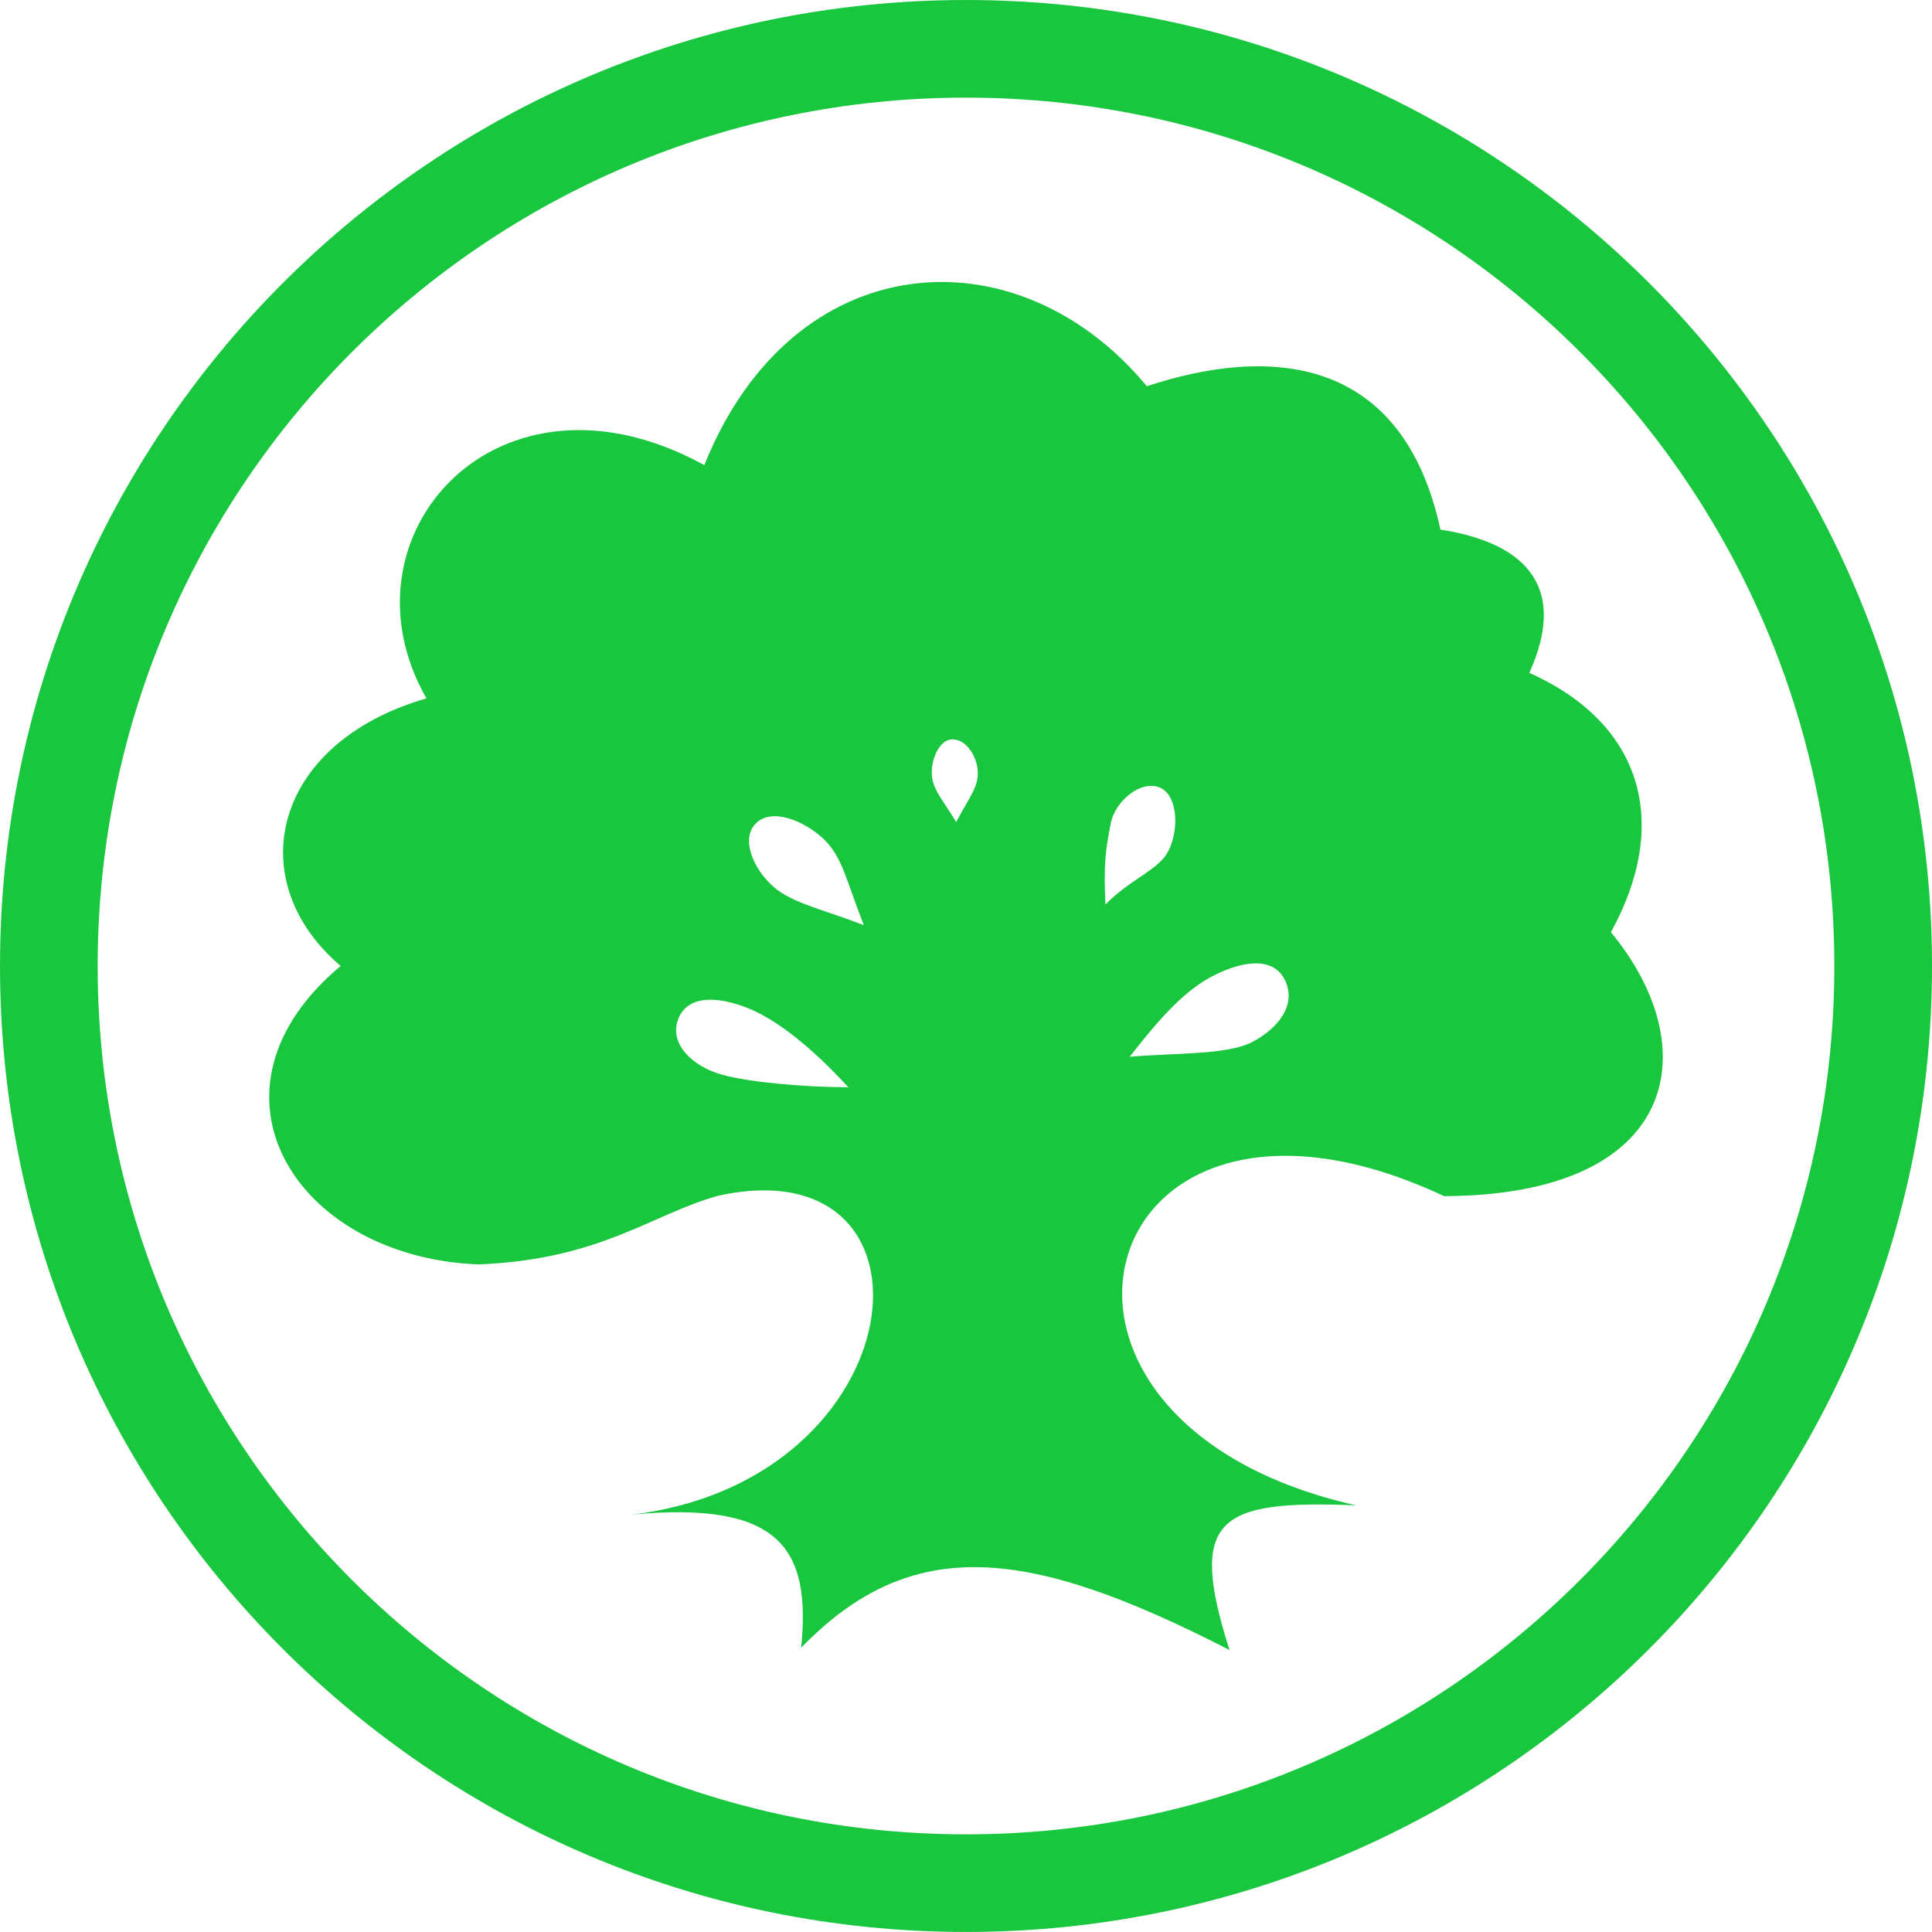
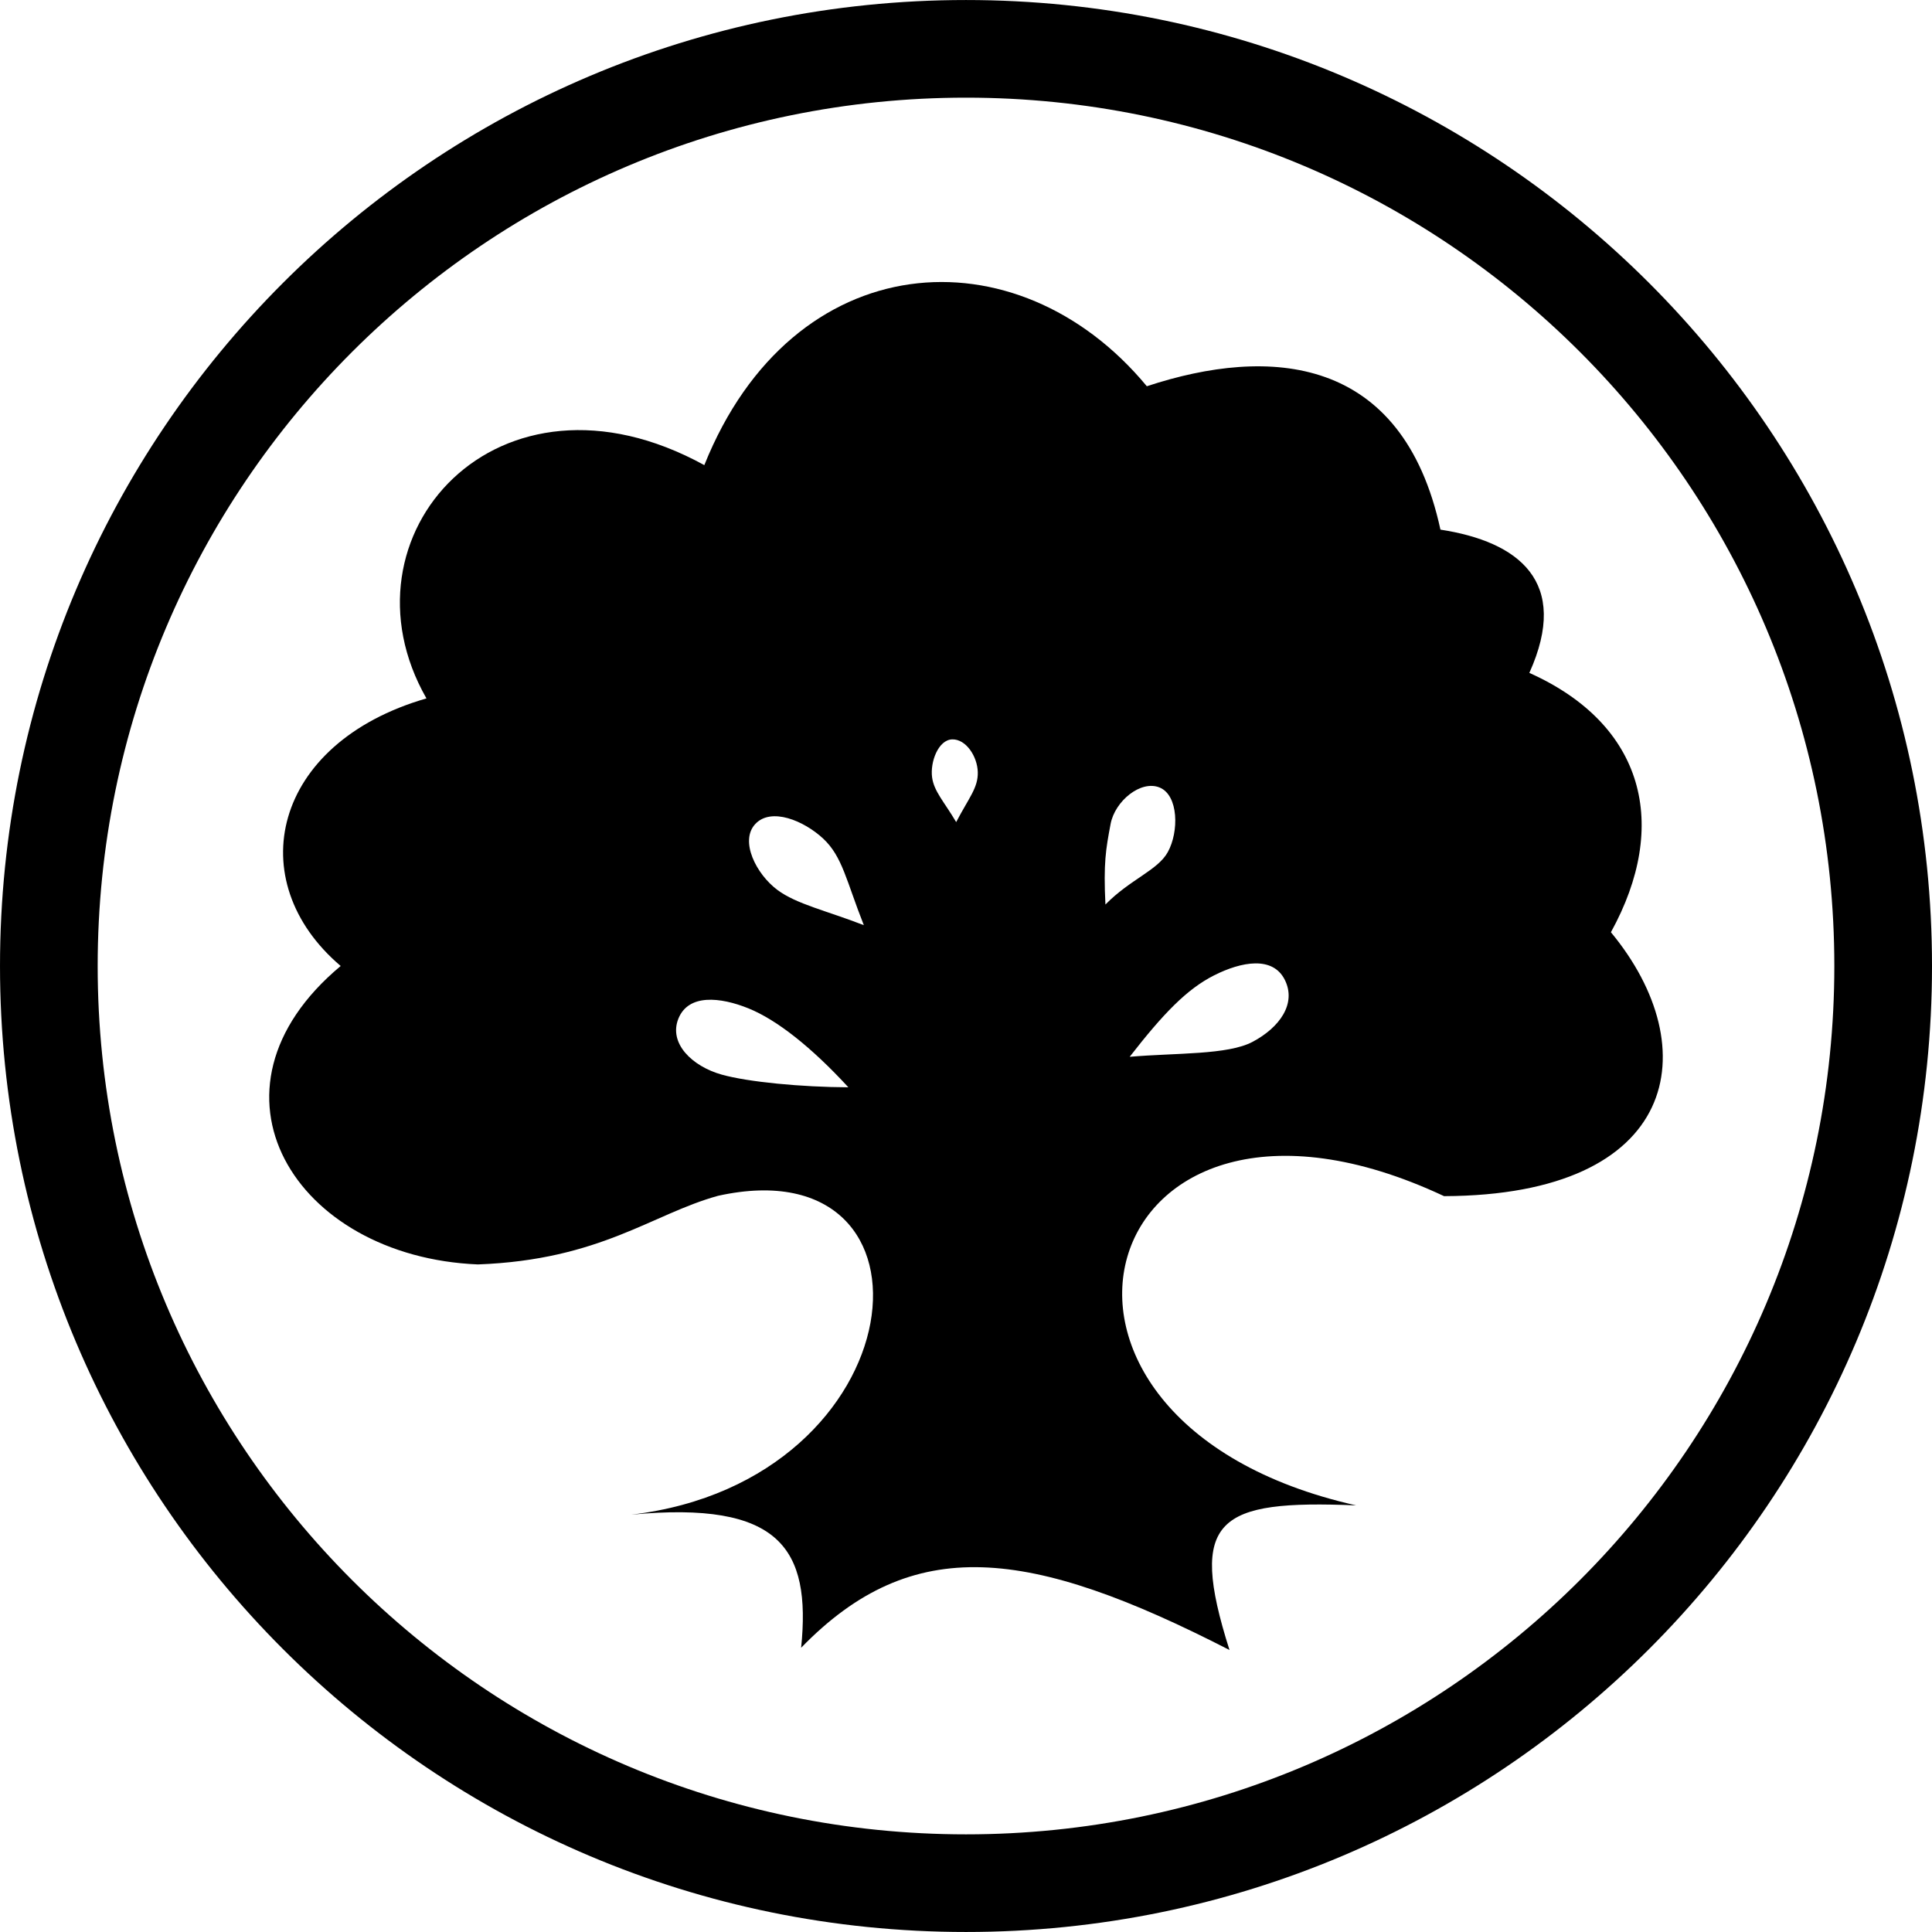
- <svg xmlns="http://www.w3.org/2000/svg" width="199.742pt" height="199.738pt" viewBox="0 0 199.742 199.738" version="1.1" id="svg29" xmlnsSvg="http://www.w3.org/2000/svg">
+ <svg xmlns="http://www.w3.org/2000/svg" width="80pt" height="80pt" viewBox="0 0 199.742 199.738" version="1.1" id="svg29" xmlnsSvg="http://www.w3.org/2000/svg">
  <defs id="defs33" />
  <g id="mtg-green" transform="translate(-0.4374852,-138.5117)">
-     <path style="fill:#19c73f;fill-opacity:1;fill-rule:evenodd;stroke:none" d="m 65.703,295.105 c 29.742,-3.52 33.203,-38.32 8.969,-32.965 -6.812,1.875 -12.137,6.625 -24.828,7.094 -18.945,-0.785 -29.613,-17.977 -14.184,-30.855 -10.355,-8.797 -7.09,-23.055 8.867,-27.664 -9.594,-16.773 7.379,-35.844 28.727,-24.117 9.125,-22.766 32.309,-24.387 45.75,-8.156 12.699,-4.188 26.434,-3.246 30.355,14.824 8.059,1.238 13.457,5.359 9.191,14.812 11.918,5.332 14.535,15.742 8.434,26.812 9.926,11.988 7.113,27.199 -17.25,27.285 -36.383,-17.07 -47.937,23.242 -9.094,31.969 -14.312,-0.578 -17.426,1.312 -13.09,14.953 -20.688,-10.617 -32.754,-12.109 -44.285,-0.234 1.035,-10.27 -2.18,-15.215 -17.562,-13.758 z m 22.445,-44.184 c -4.824,-0.019 -10.355,-0.543 -13.098,-1.312 -3.043,-0.855 -5.512,-3.227 -4.473,-5.793 1.039,-2.566 4.312,-2.238 7.242,-1.055 2.926,1.184 6.508,4.008 10.328,8.16 z m 1.598,-16.762 c -3.891,-1.508 -6.957,-2.172 -8.934,-3.641 -2.195,-1.633 -3.926,-5.066 -2.289,-6.816 1.633,-1.754 5.02,-0.355 7.02,1.508 2,1.863 2.402,4.406 4.203,8.949 z m 9.547,-10.656 c -1.242,-2.105 -2.285,-3.16 -2.488,-4.613 -0.223,-1.609 0.648,-3.898 2.074,-3.938 1.426,-0.039 2.602,1.754 2.648,3.379 0.043,1.629 -0.918,2.648 -2.234,5.172 z m 15.43,8.523 c 2.574,-2.625 5.398,-3.523 6.449,-5.422 1.164,-2.105 1.113,-5.863 -0.836,-6.672 -1.949,-0.812 -4.637,1.402 -5.078,3.766 -0.5,2.645 -0.742,4.035 -0.535,8.328 z m 2.508,15.742 c 4.805,-0.414 10.133,-0.18 12.707,-1.547 2.789,-1.48 4.57,-3.949 3.324,-6.422 -1.246,-2.473 -4.484,-1.875 -7.301,-0.453 -2.82,1.422 -5.266,3.969 -8.73,8.422" id="path16" />
-     <path style="fill:#19c73f;fill-opacity:1;fill-rule:evenodd;stroke:none" d="m 100.309,138.512 c 55.156,0 99.871,44.711 99.871,99.871 0,55.156 -44.715,99.867 -99.871,99.867 -55.156,0 -99.871,-44.711 -99.871,-99.867 0,-55.16 44.715,-99.871 99.871,-99.871 z m 0,10.094 c 49.582,0 89.773,40.195 89.773,89.777 0,49.578 -40.191,89.773 -89.773,89.773 -49.582,0 -89.773,-40.195 -89.773,-89.773 0,-49.582 40.191,-89.777 89.773,-89.777" id="path14" />
+     <path style="fill:current;fill-opacity:1;fill-rule:evenodd;stroke:none" d="m 65.703,295.105 c 29.742,-3.52 33.203,-38.32 8.969,-32.965 -6.812,1.875 -12.137,6.625 -24.828,7.094 -18.945,-0.785 -29.613,-17.977 -14.184,-30.855 -10.355,-8.797 -7.09,-23.055 8.867,-27.664 -9.594,-16.773 7.379,-35.844 28.727,-24.117 9.125,-22.766 32.309,-24.387 45.75,-8.156 12.699,-4.188 26.434,-3.246 30.355,14.824 8.059,1.238 13.457,5.359 9.191,14.812 11.918,5.332 14.535,15.742 8.434,26.812 9.926,11.988 7.113,27.199 -17.25,27.285 -36.383,-17.07 -47.937,23.242 -9.094,31.969 -14.312,-0.578 -17.426,1.312 -13.09,14.953 -20.688,-10.617 -32.754,-12.109 -44.285,-0.234 1.035,-10.27 -2.18,-15.215 -17.562,-13.758 z m 22.445,-44.184 c -4.824,-0.019 -10.355,-0.543 -13.098,-1.312 -3.043,-0.855 -5.512,-3.227 -4.473,-5.793 1.039,-2.566 4.312,-2.238 7.242,-1.055 2.926,1.184 6.508,4.008 10.328,8.16 z m 1.598,-16.762 c -3.891,-1.508 -6.957,-2.172 -8.934,-3.641 -2.195,-1.633 -3.926,-5.066 -2.289,-6.816 1.633,-1.754 5.02,-0.355 7.02,1.508 2,1.863 2.402,4.406 4.203,8.949 z m 9.547,-10.656 c -1.242,-2.105 -2.285,-3.16 -2.488,-4.613 -0.223,-1.609 0.648,-3.898 2.074,-3.938 1.426,-0.039 2.602,1.754 2.648,3.379 0.043,1.629 -0.918,2.648 -2.234,5.172 z m 15.43,8.523 c 2.574,-2.625 5.398,-3.523 6.449,-5.422 1.164,-2.105 1.113,-5.863 -0.836,-6.672 -1.949,-0.812 -4.637,1.402 -5.078,3.766 -0.5,2.645 -0.742,4.035 -0.535,8.328 z m 2.508,15.742 c 4.805,-0.414 10.133,-0.18 12.707,-1.547 2.789,-1.48 4.57,-3.949 3.324,-6.422 -1.246,-2.473 -4.484,-1.875 -7.301,-0.453 -2.82,1.422 -5.266,3.969 -8.73,8.422" id="path16" />
+     <path style="fill:current;fill-opacity:1;fill-rule:evenodd;stroke:none" d="m 100.309,138.512 c 55.156,0 99.871,44.711 99.871,99.871 0,55.156 -44.715,99.867 -99.871,99.867 -55.156,0 -99.871,-44.711 -99.871,-99.867 0,-55.16 44.715,-99.871 99.871,-99.871 z m 0,10.094 c 49.582,0 89.773,40.195 89.773,89.777 0,49.578 -40.191,89.773 -89.773,89.773 -49.582,0 -89.773,-40.195 -89.773,-89.773 0,-49.582 40.191,-89.777 89.773,-89.777" id="path14" />
  </g>
</svg>
